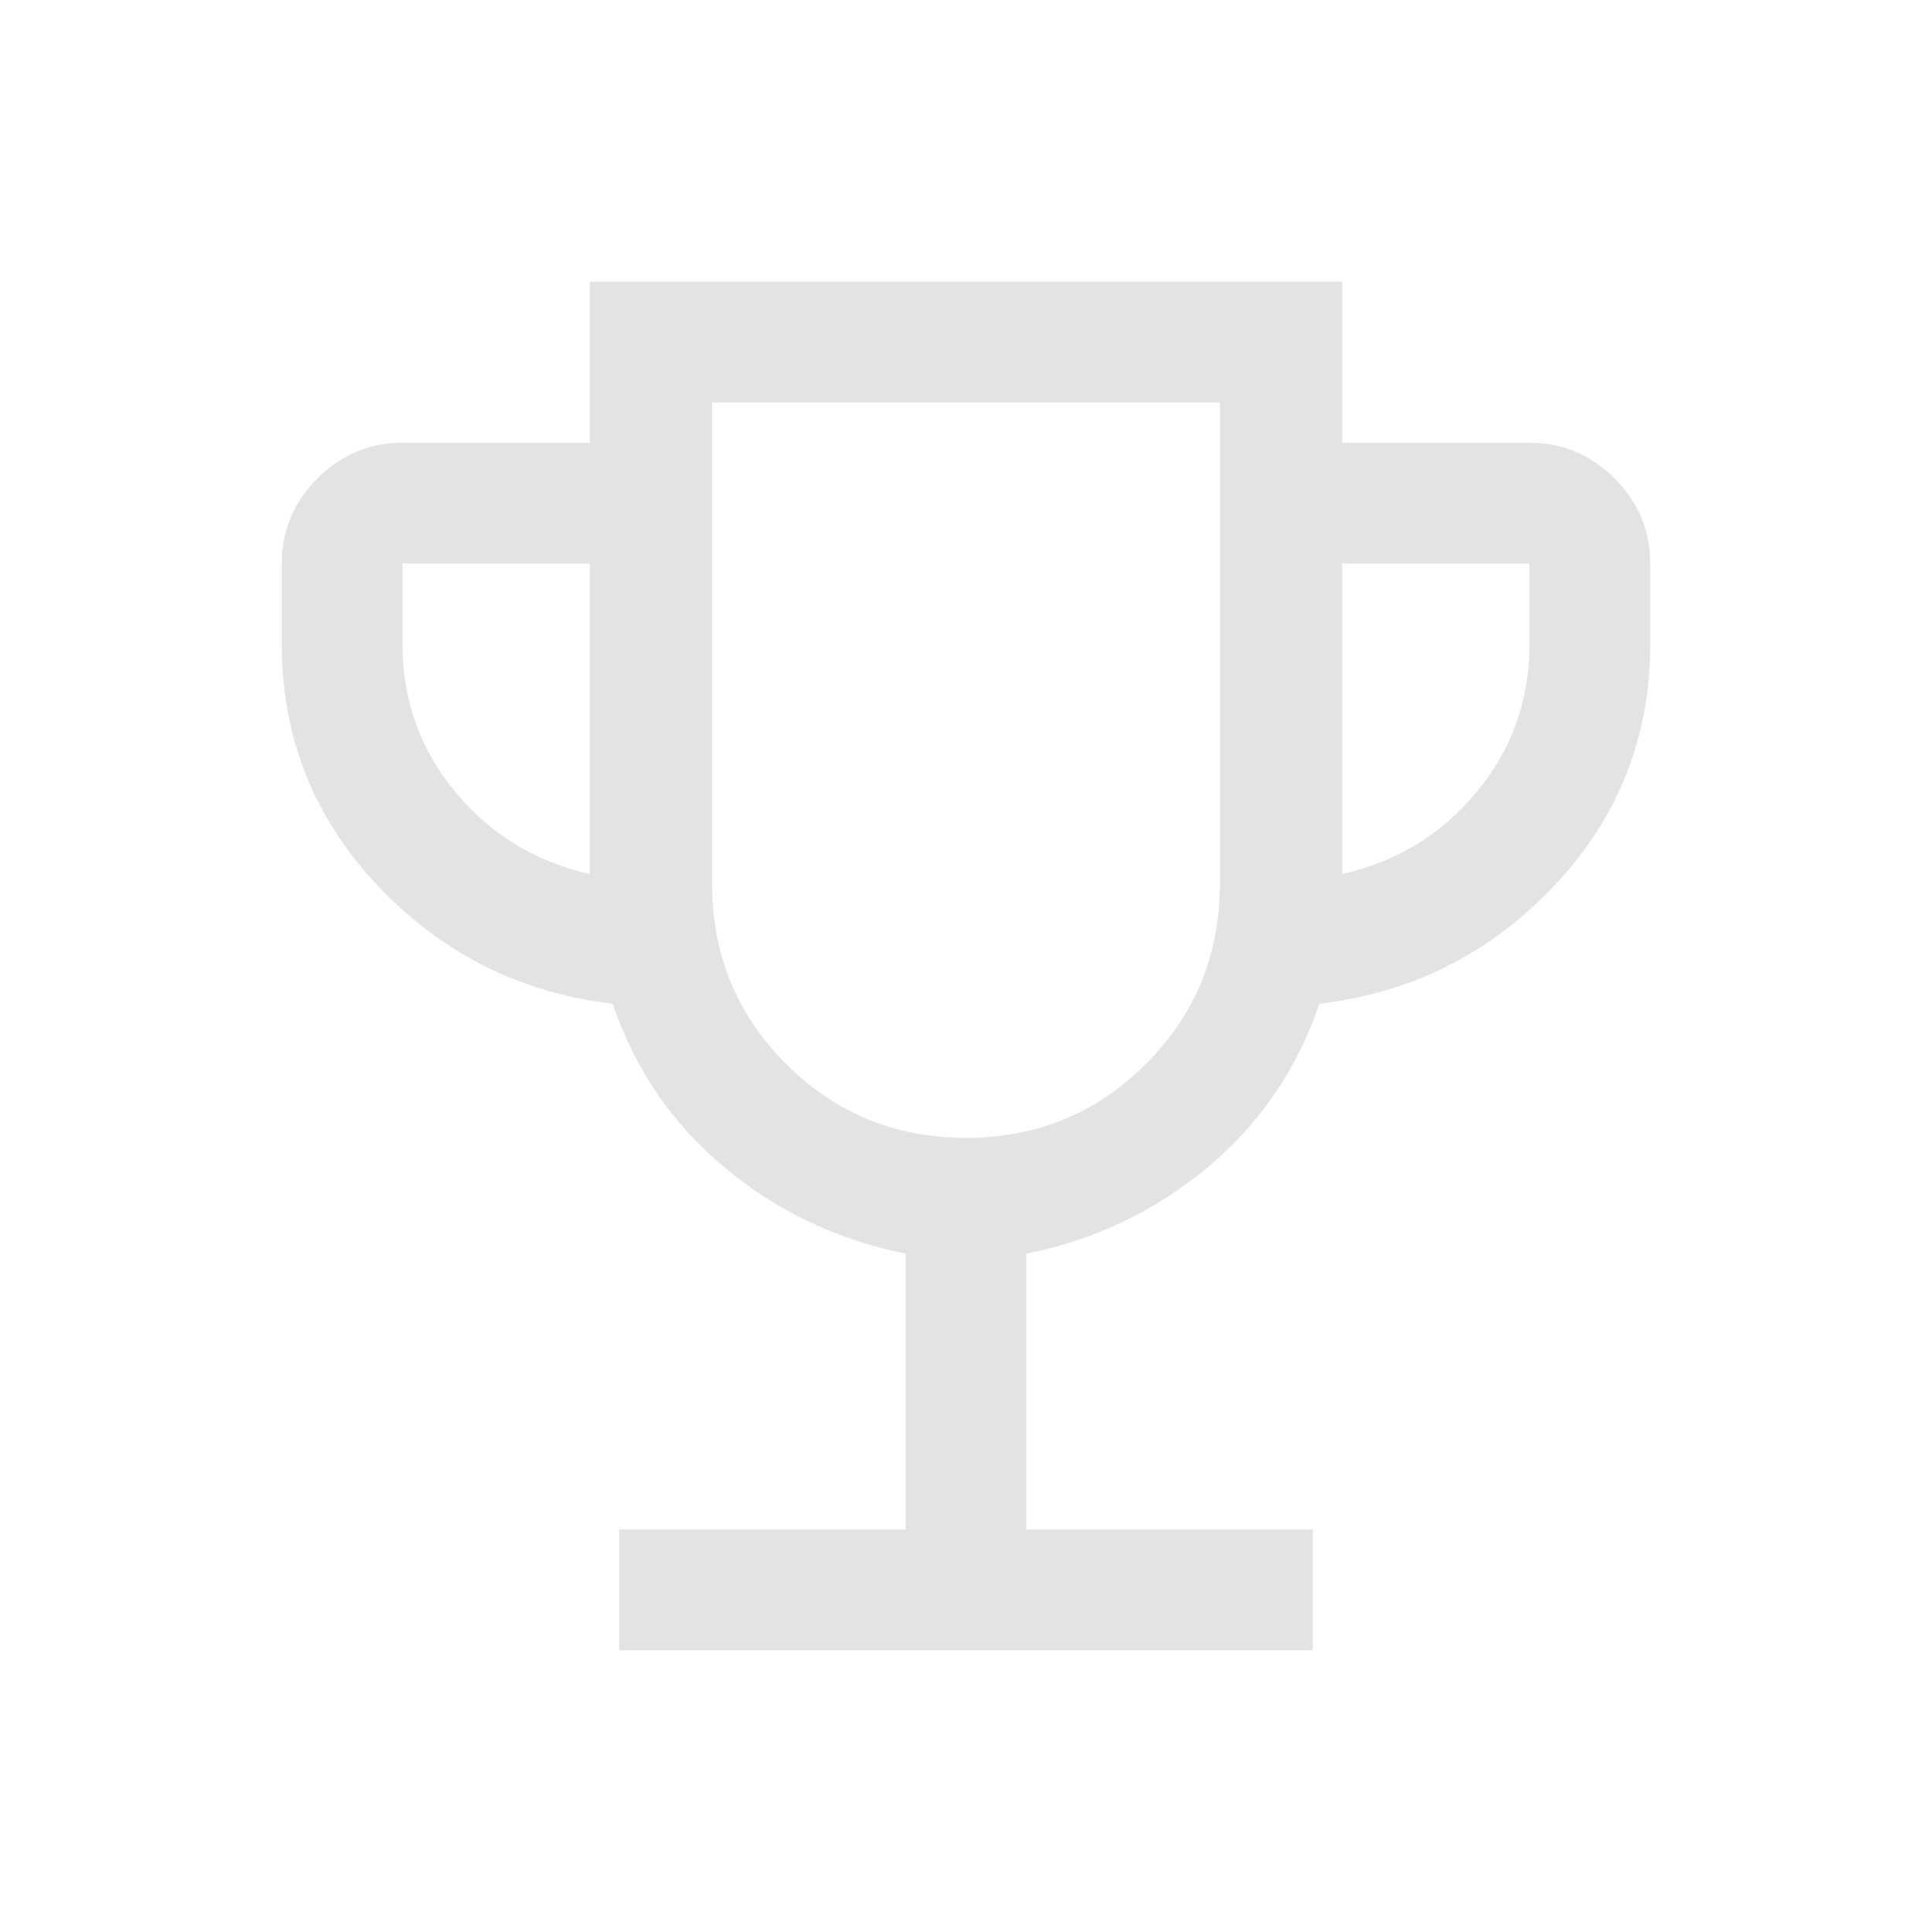
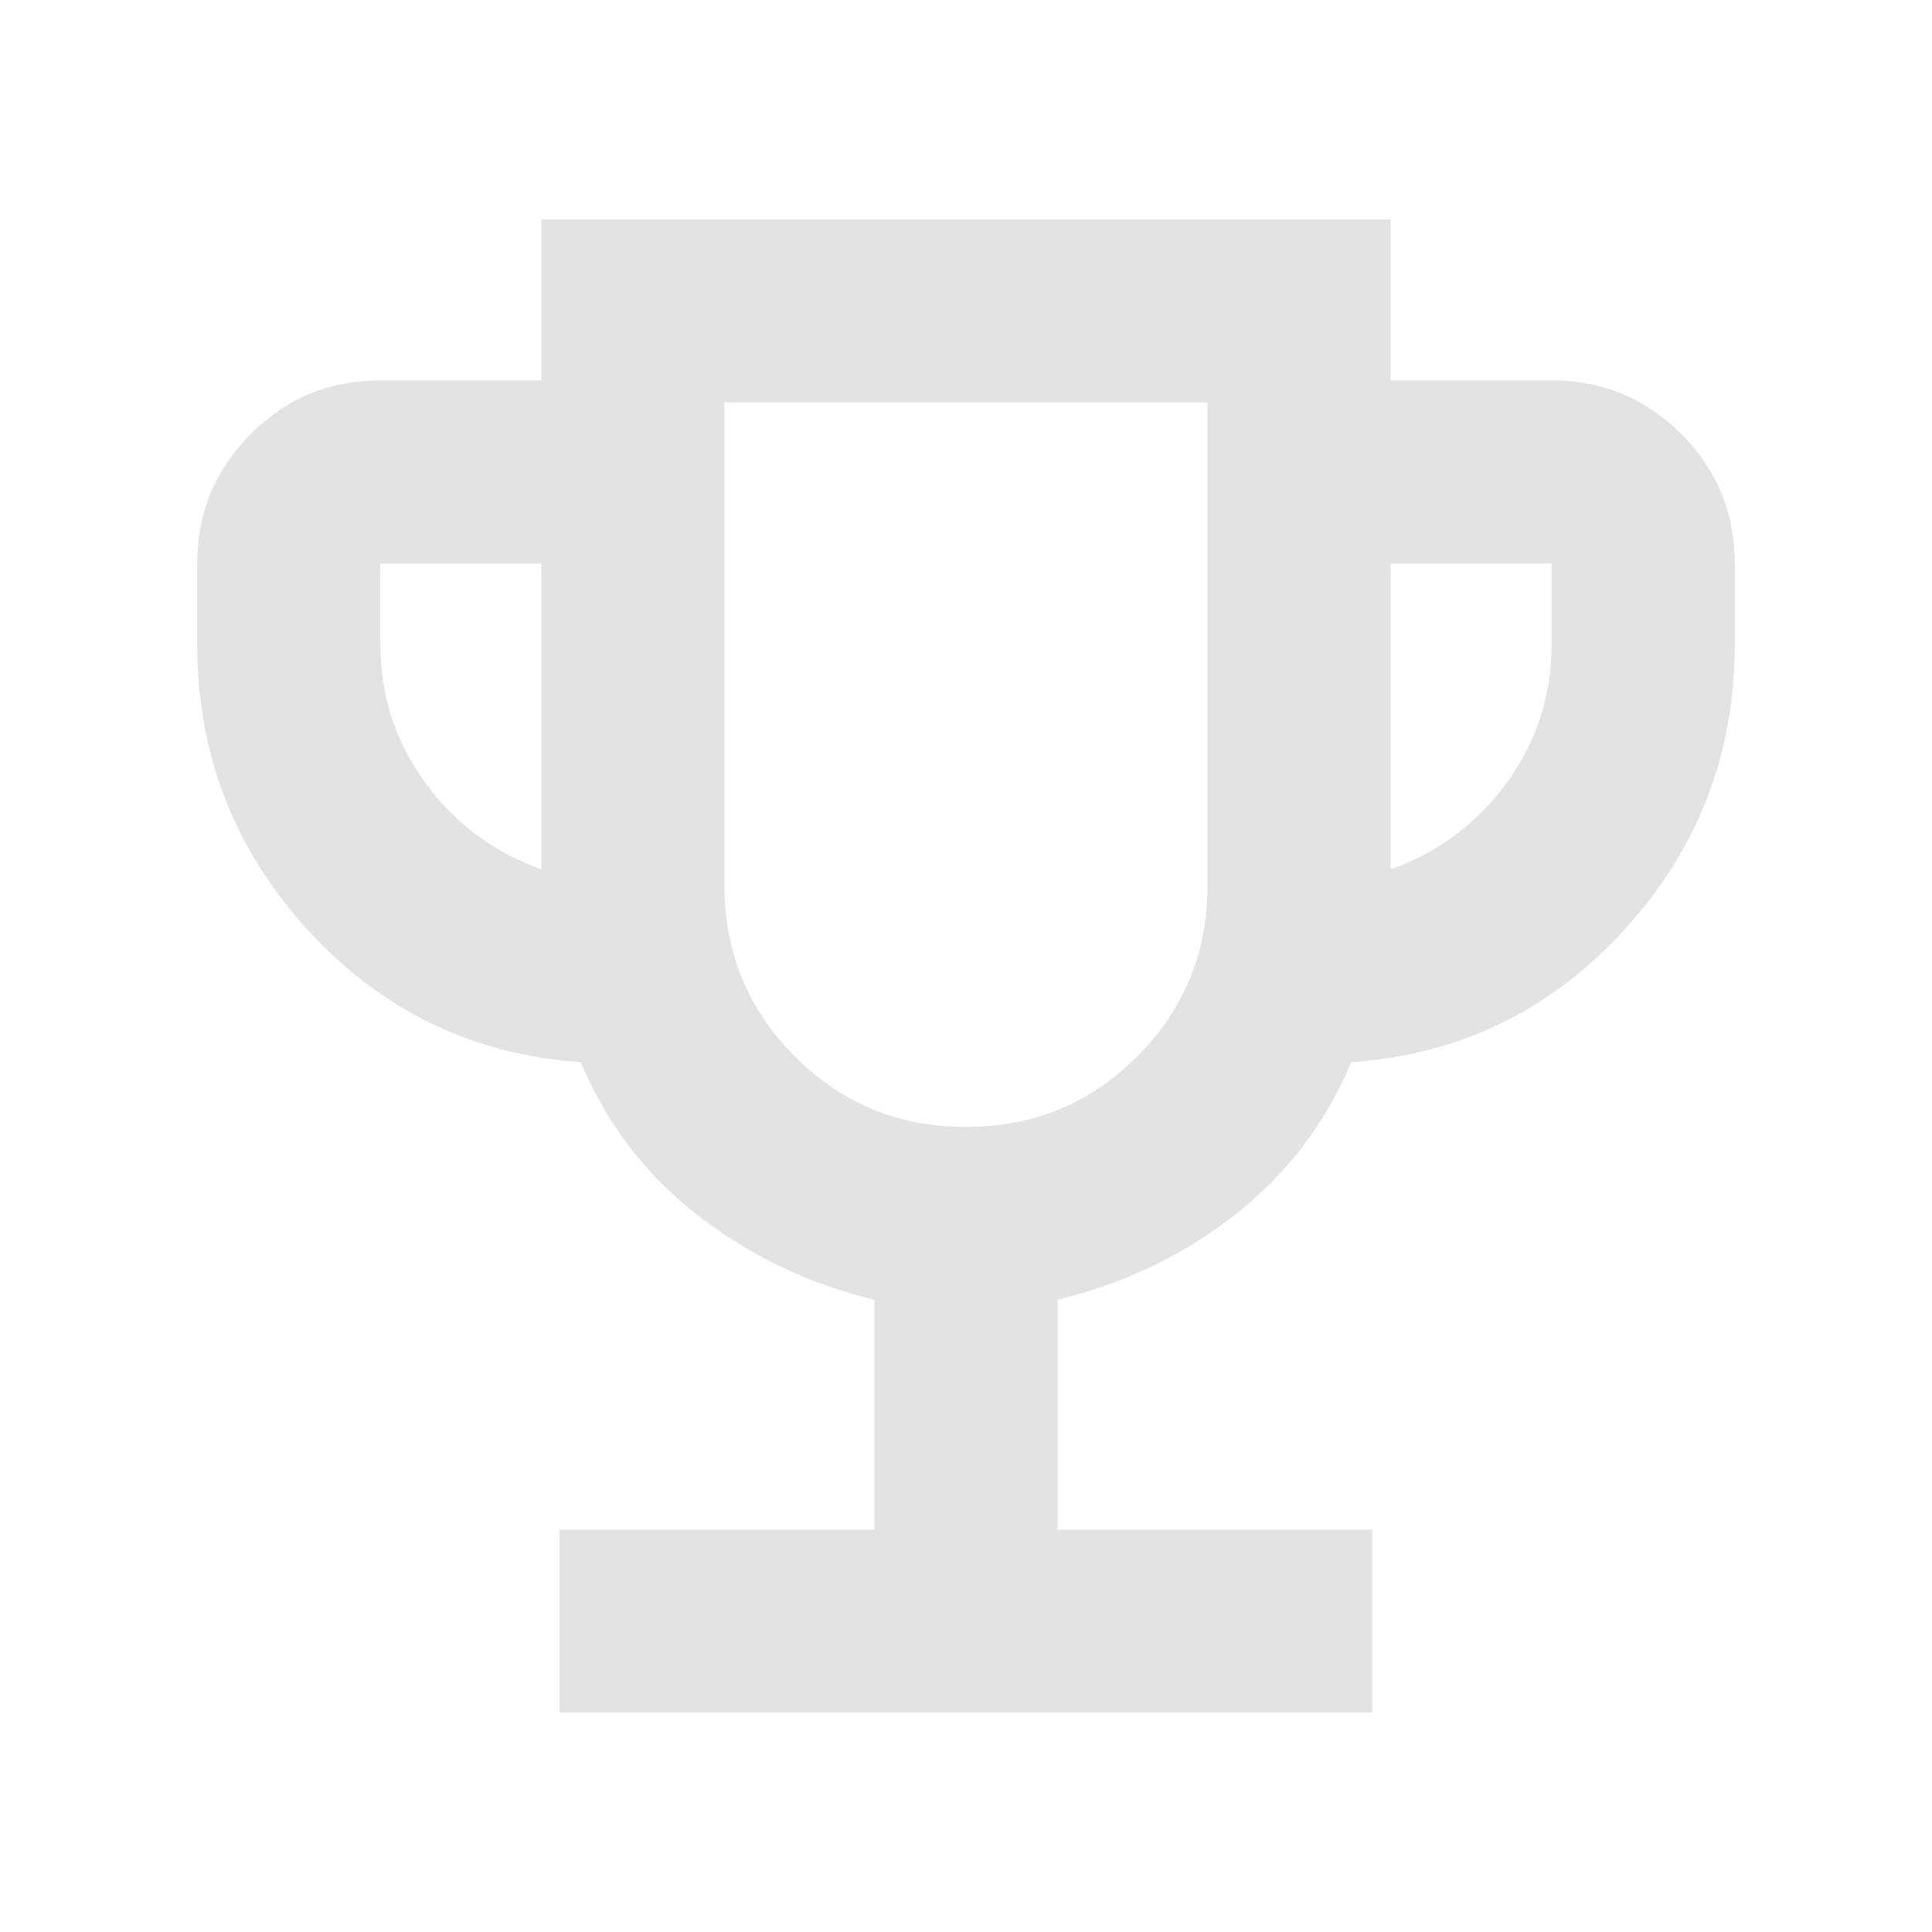
<svg xmlns="http://www.w3.org/2000/svg" height="24px" viewBox="0 -960 960 960" width="24px" fill="#e3e3e3">
-   <path d="M307.69-140v-60H450v-137.08q-50.92-10.23-90-42.84-39.08-32.62-55.54-81.31-69.23-8.23-116.84-58.77Q140-570.54 140-640v-40q0-24.54 17.73-42.27Q175.46-740 200-740h93.08v-80h373.84v80H760q24.54 0 42.27 17.73Q820-704.54 820-680v40q0 69.46-47.62 120-47.61 50.54-116.84 58.77-16.46 48.69-55.54 81.31-39.08 32.61-90 42.84V-200h142.31v60H307.69Zm-14.61-385.69V-680H200v40q0 41.85 26.23 73.5t66.85 40.81ZM480-394.61q52.69 0 89.42-36.74 36.73-36.73 36.73-89.42V-760h-252.3v239.23q0 52.69 36.73 89.42 36.73 36.74 89.42 36.74Zm186.92-131.08q40.62-9.16 66.85-40.81Q760-598.15 760-640v-40h-93.08v154.31ZM480-577.31Z" />
+   <path d="M278.09-109v-91H434.5v-114.2q-49-11.71-87.86-41.97-38.86-30.26-58.05-76.03-80.74-5.65-135.67-65.73Q98-558.02 98-640v-40q0-37.78 26.61-64.39T189-771h80v-80h422v80h80q37.78 0 64.39 26.61T862-680v40q0 81.98-54.92 142.07-54.93 60.08-135.67 65.73-19.19 45.77-58.05 76.03-38.86 30.26-87.86 41.97V-200h156.41v91H278.09ZM269-528v-152h-80v40q0 38 22 68.5t58 43.5Zm211 128q50 0 85-35t35-85v-240H360v240q0 50 35 85t85 35Zm211-128q36-13 58-43.5t22-68.5v-40h-80v152Zm-211-52Z" />
</svg>
